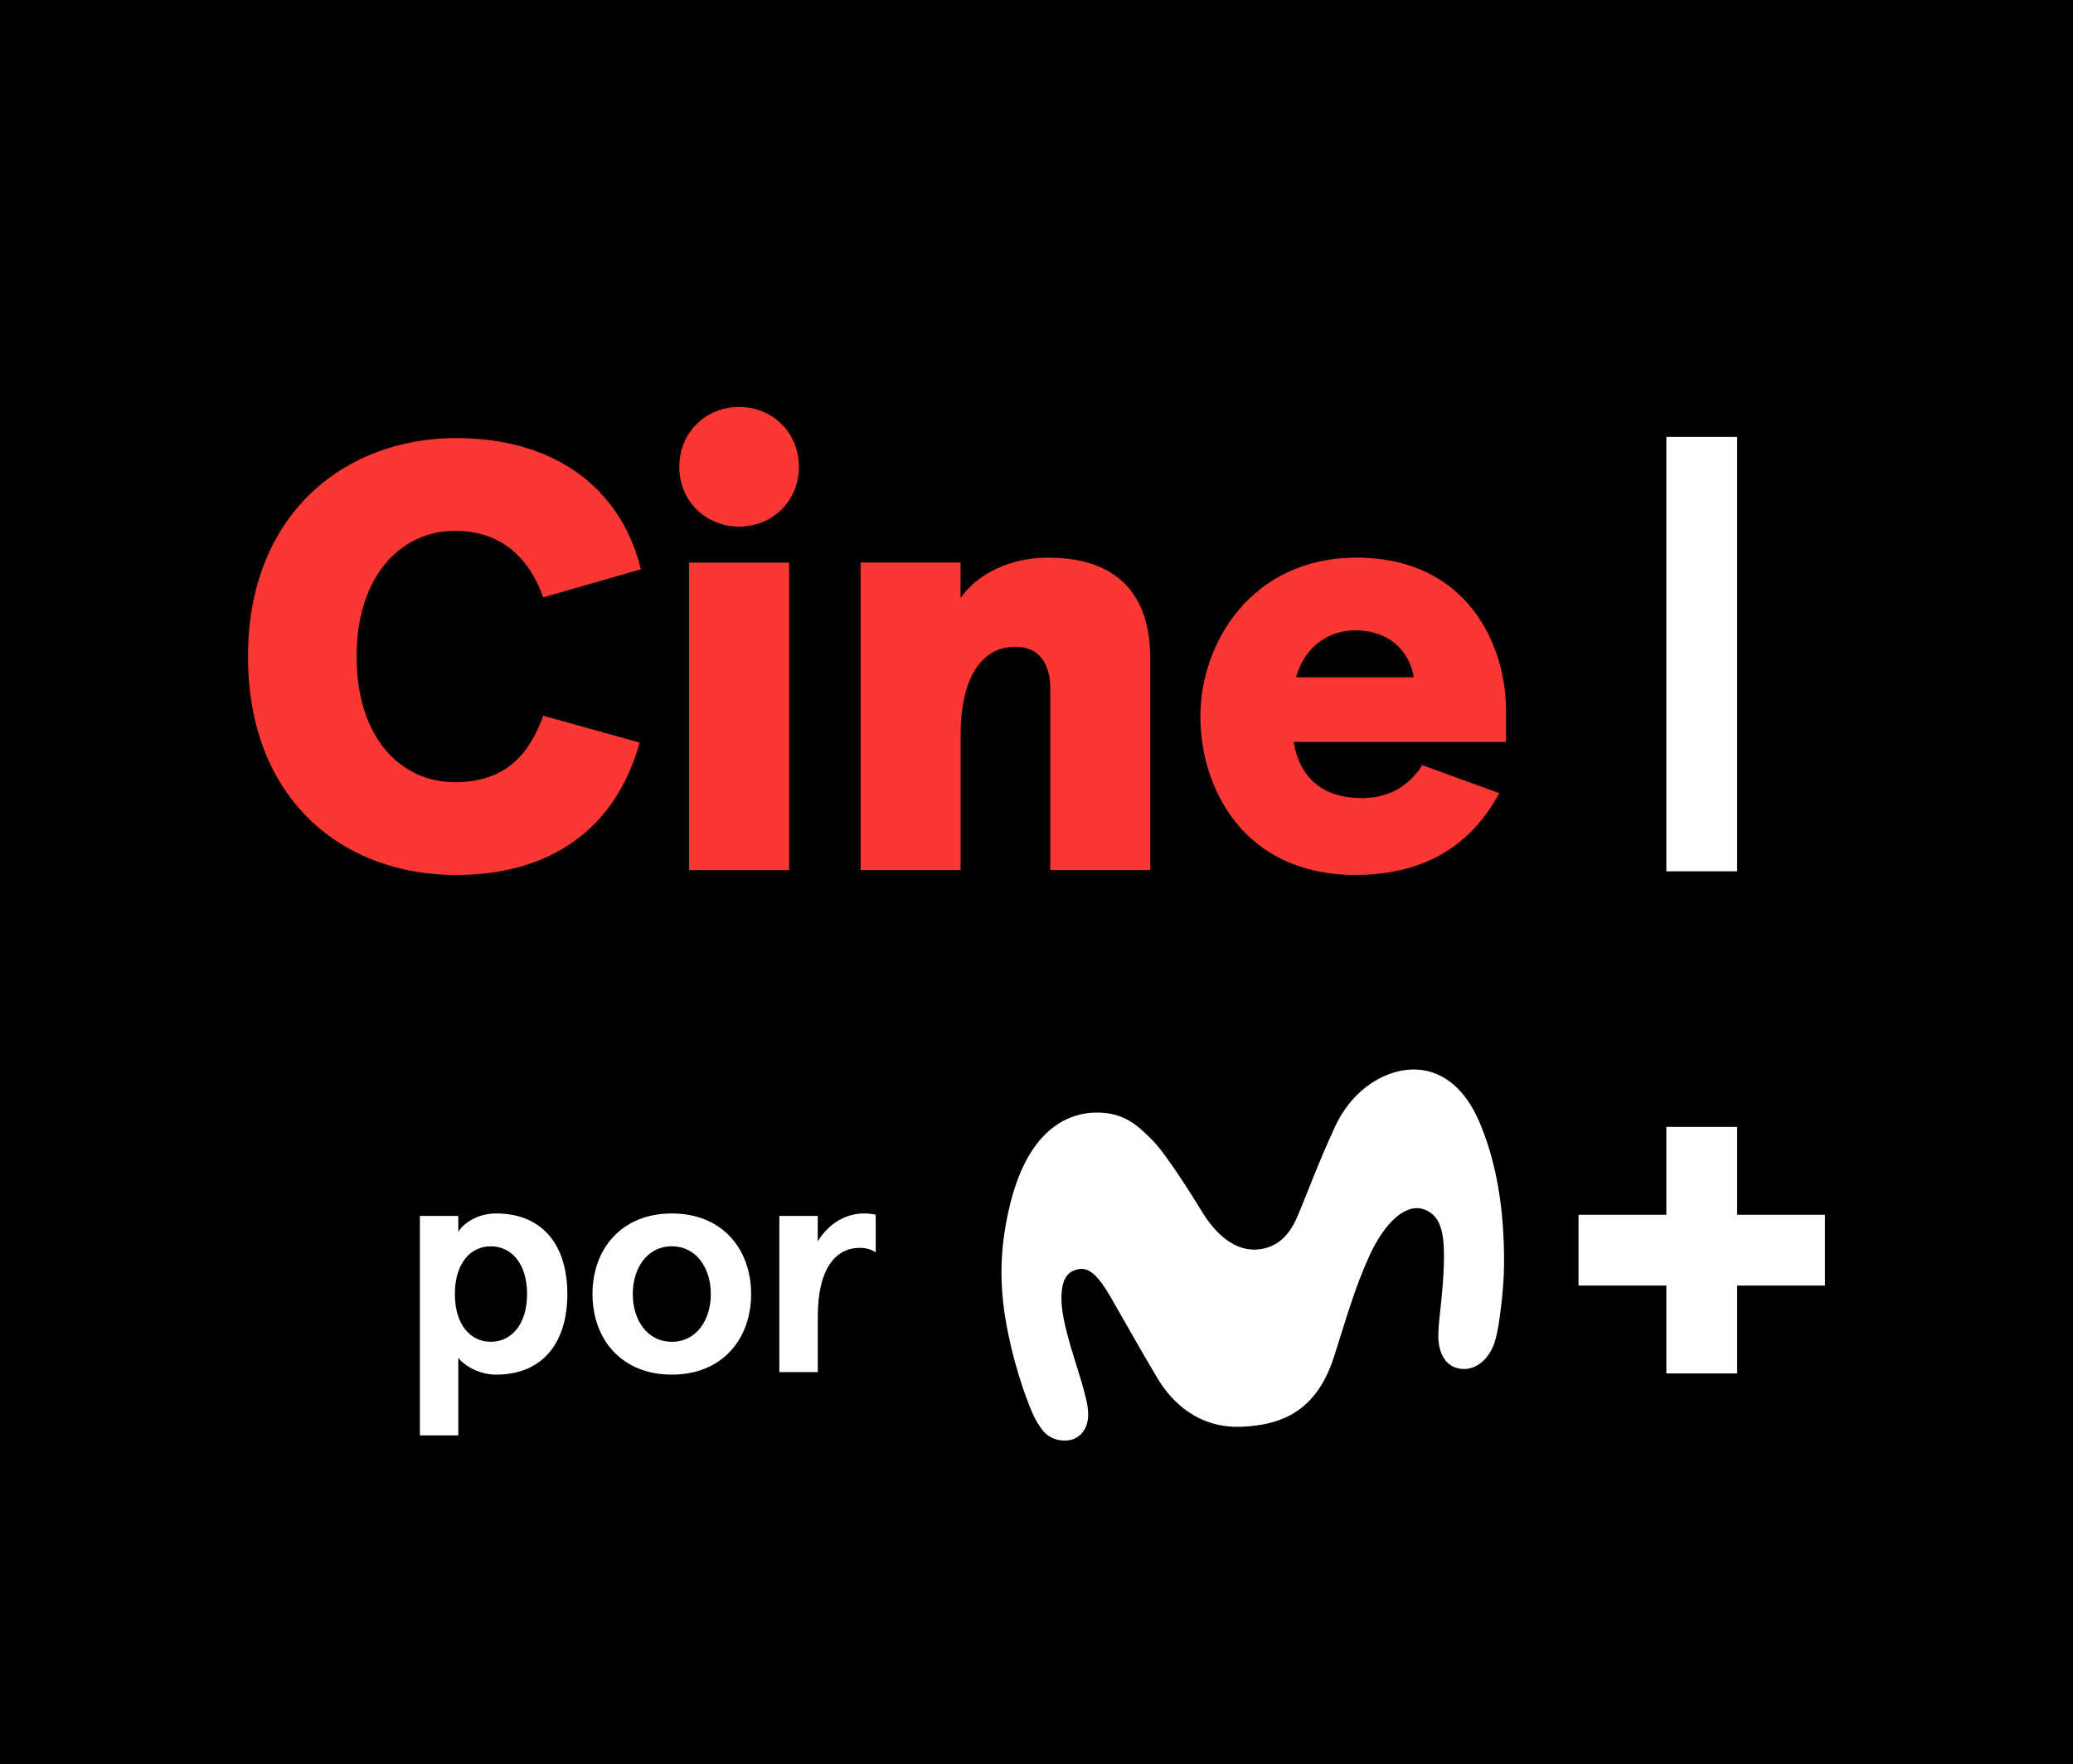
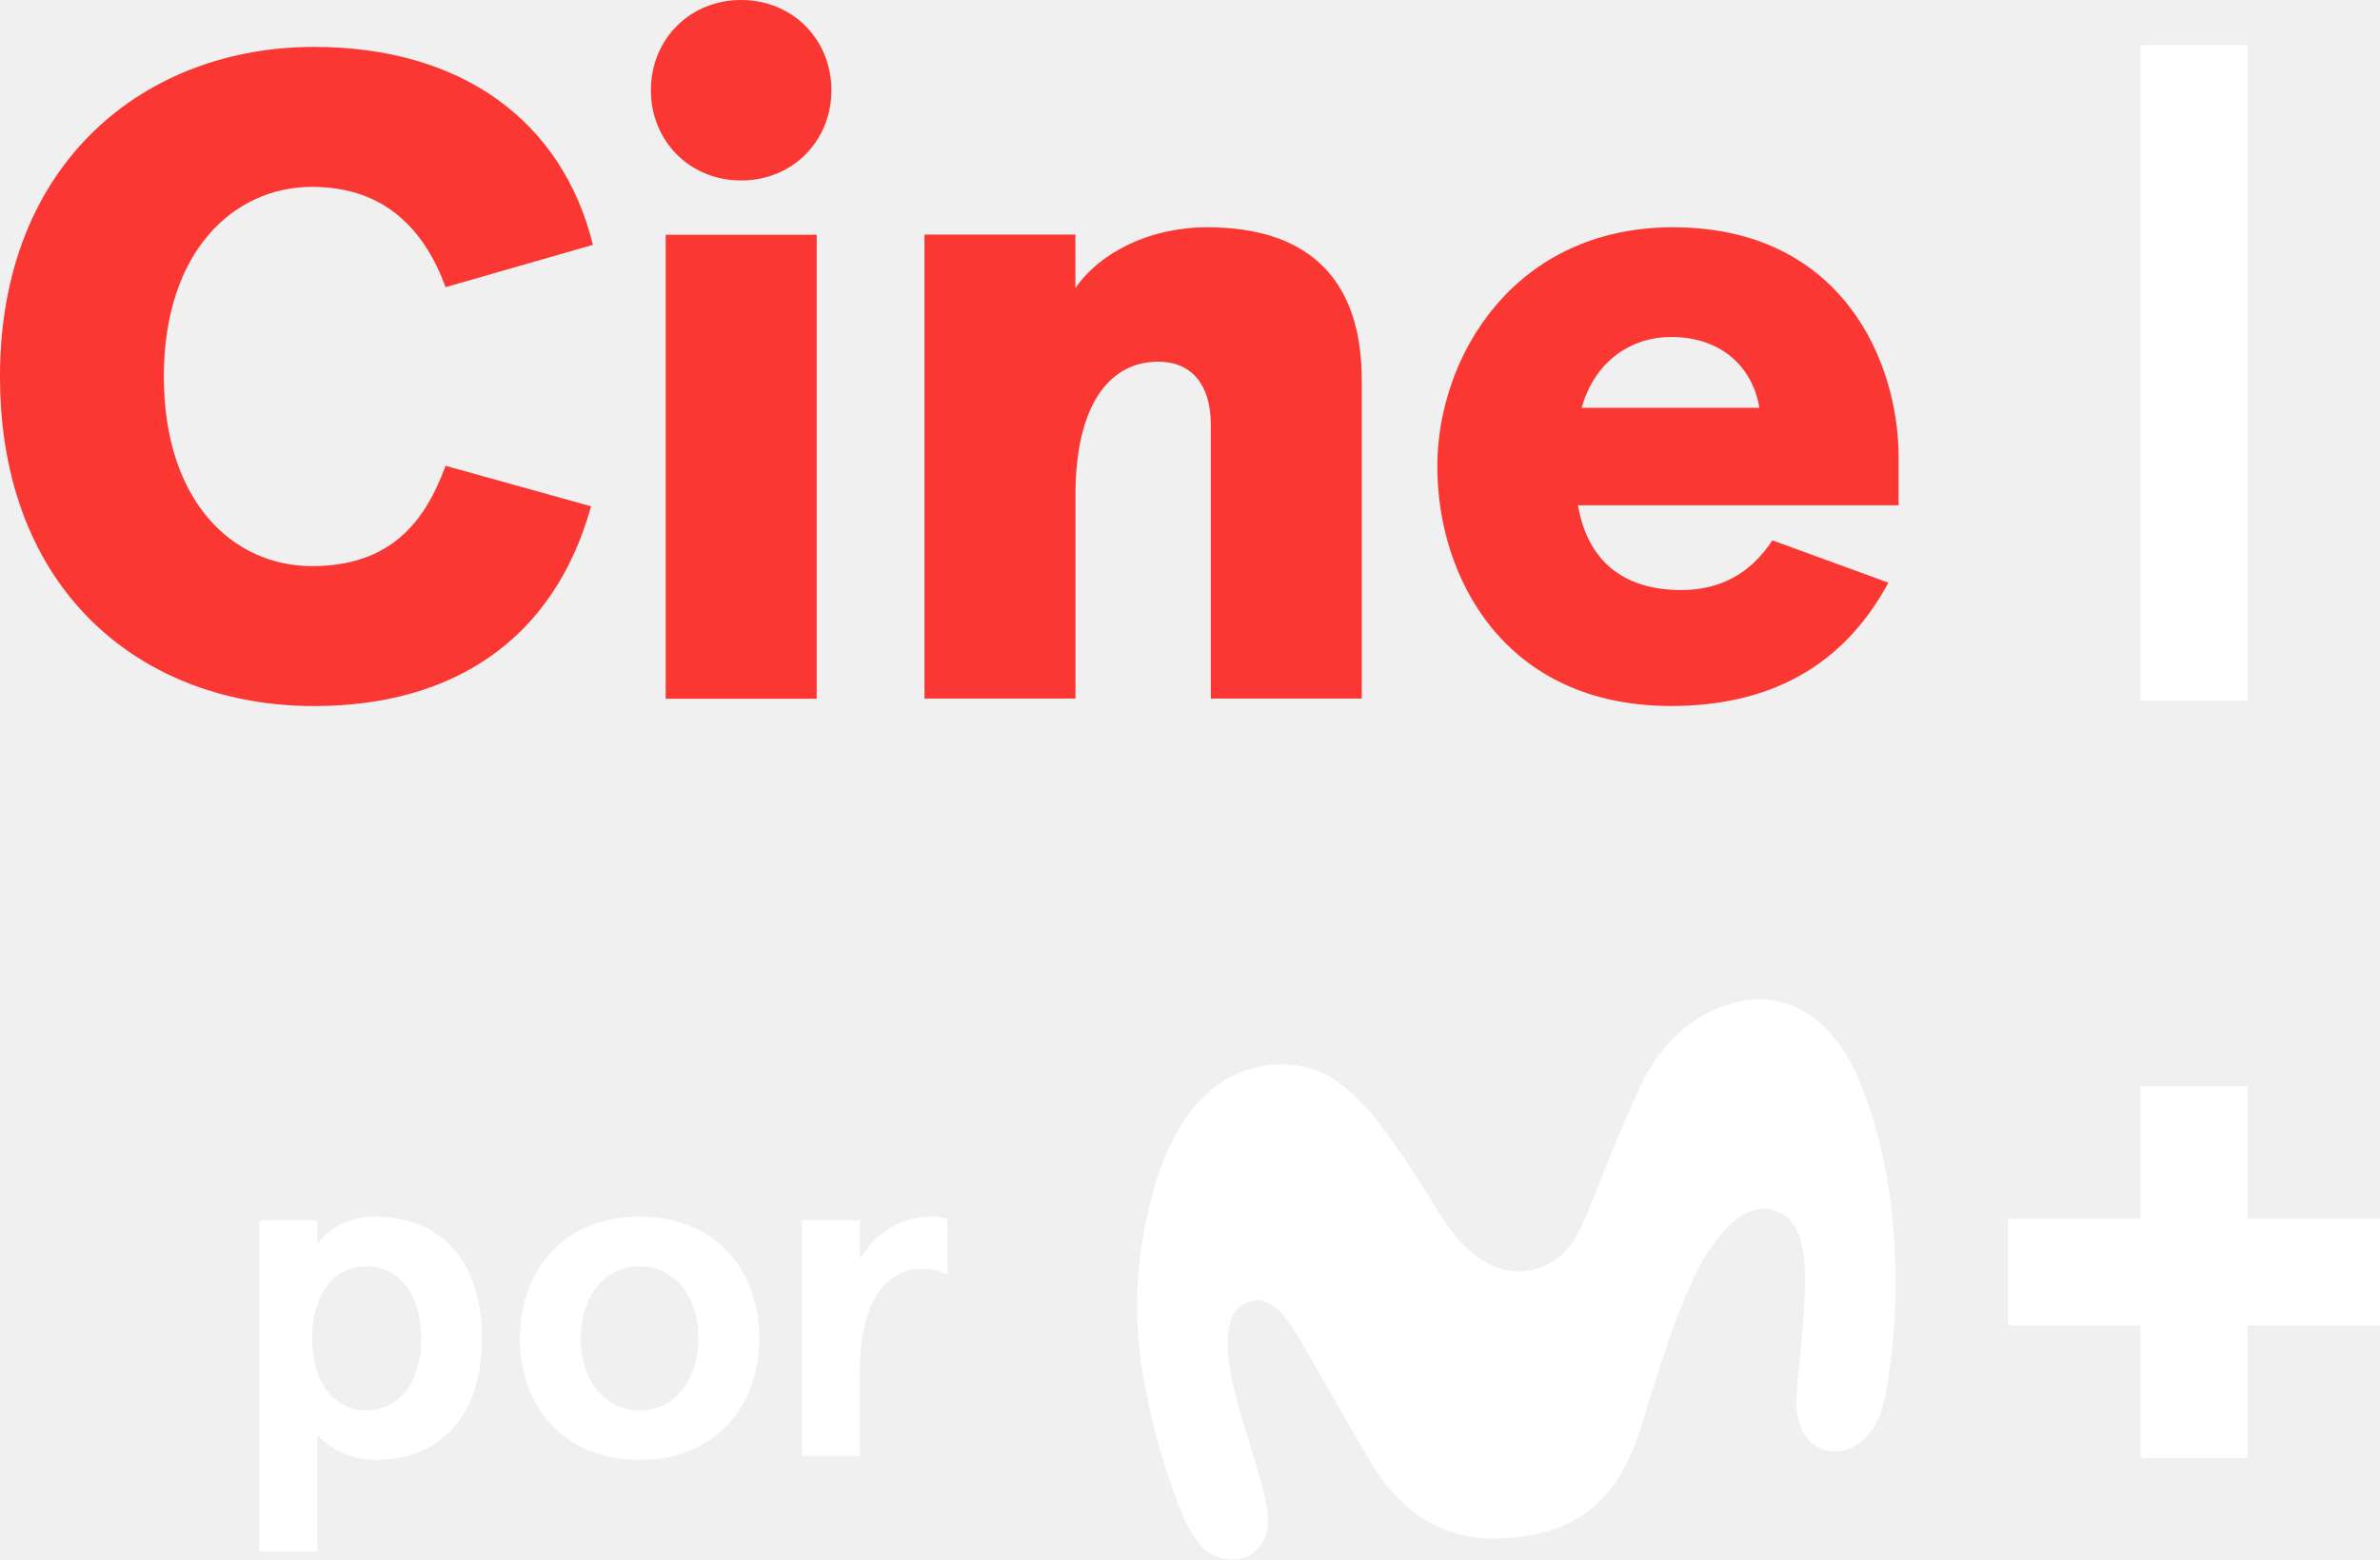
- <svg xmlns="http://www.w3.org/2000/svg" viewBox="0 0 376.12 320">
+ <svg xmlns="http://www.w3.org/2000/svg" id="Layer_1" version="1.1" viewBox="0 0 286.12 187.49">
  <defs>
    <style>
-       .uuid-26150e08-6cff-4283-b973-edcf4cf13a61 {
+       .st0 {
        fill: #fa3732;
      }

-       .uuid-f08481a1-14b1-4c61-9109-e036bca25abb {
+       .st1 {
        fill: #fff;
      }
    </style>
  </defs>
-   <g id="uuid-a40b1d18-9798-4fed-8d4b-cbf08fe9f3a7" data-name="FONDOS">
-     <rect width="376.12" height="320" />
-   </g>
-   <g id="uuid-9b1f33eb-f8ef-40ed-a6ae-086968b304bc" data-name="CONTENIDO">
+   <g id="uuid-9b1f33eb-f8ef-40ed-a6ae-086968b304bc">
    <g>
      <g>
-         <path class="uuid-f08481a1-14b1-4c61-9109-e036bca25abb" d="m90.01,249.37c-2.87,0-5.62-1.46-6.86-3.04v14.06h-6.97v-39.81h6.97v2.92c.79-1.46,3.37-3.37,6.86-3.37,8.55,0,12.93,5.9,12.93,14.62s-4.39,14.62-12.93,14.62Zm-.96-23.28c-3.65,0-6.52,3.04-6.52,8.66s2.87,8.66,6.52,8.66,6.58-3.04,6.58-8.66-2.92-8.66-6.58-8.66Z" />
-         <path class="uuid-f08481a1-14b1-4c61-9109-e036bca25abb" d="m121.89,220.13c9.11,0,14.39,6.41,14.39,14.62s-5.29,14.62-14.39,14.62-14.39-6.41-14.39-14.62,5.29-14.62,14.39-14.62Zm0,23.28c4.5,0,7.08-3.99,7.08-8.66s-2.59-8.66-7.08-8.66-7.08,3.99-7.08,8.66,2.59,8.66,7.08,8.66Z" />
-         <path class="uuid-f08481a1-14b1-4c61-9109-e036bca25abb" d="m141.4,248.92v-28.34h6.97v4.61c2.02-3.32,5.17-5.06,8.38-5.06.62,0,1.46.06,2.14.23v6.8c-.84-.51-1.74-.79-2.92-.79-4.05,0-7.59,3.32-7.59,12.48v10.06h-6.97Z" />
+         <path class="st1" d="M45.01,175.54c-2.87,0-5.62-1.46-6.86-3.04v14.06h-6.97v-39.81h6.97v2.92c.79-1.46,3.37-3.37,6.86-3.37,8.55,0,12.93,5.9,12.93,14.62s-4.39,14.62-12.93,14.62h0ZM44.05,152.26c-3.65,0-6.52,3.04-6.52,8.66s2.87,8.66,6.52,8.66,6.58-3.04,6.58-8.66-2.92-8.66-6.58-8.66Z" />
+         <path class="st1" d="M76.89,146.3c9.11,0,14.39,6.41,14.39,14.62s-5.29,14.62-14.39,14.62-14.39-6.41-14.39-14.62,5.29-14.62,14.39-14.62ZM76.89,169.58c4.5,0,7.08-3.99,7.08-8.66s-2.59-8.66-7.08-8.66-7.08,3.99-7.08,8.66,2.59,8.66,7.08,8.66Z" />
+         <path class="st1" d="M96.4,175.09v-28.34h6.97v4.61c2.02-3.32,5.17-5.06,8.38-5.06.62,0,1.46.06,2.14.23v6.8c-.84-.51-1.74-.79-2.92-.79-4.05,0-7.59,3.32-7.59,12.48v10.06h-6.98Z" />
      </g>
      <g>
-         <path class="uuid-26150e08-6cff-4283-b973-edcf4cf13a61" d="m98.57,108.36c-2.44-6.64-7.08-12.06-16.05-12.06-9.41,0-17.82,7.75-17.82,22.8s8.3,22.8,17.82,22.8,13.61-5.42,16.05-12.06l17.49,4.87c-4.43,15.94-16.49,24.02-33.32,24.02-20.59,0-37.74-13.73-37.74-39.63s17.6-39.63,37.74-39.63c17.82,0,29.89,8.97,33.54,23.8l-17.71,5.09Z" />
-         <path class="uuid-26150e08-6cff-4283-b973-edcf4cf13a61" d="m134.1,73.83c6.2,0,10.85,4.76,10.85,10.85s-4.65,10.85-10.85,10.85-10.85-4.76-10.85-10.85,4.65-10.85,10.85-10.85Zm9.08,28.23v55.79h-18.15v-55.79h18.15Z" />
-         <path class="uuid-26150e08-6cff-4283-b973-edcf4cf13a61" d="m174.28,102.05v6.42c2.99-4.32,8.97-7.31,15.83-7.31,12.73,0,18.6,6.75,18.6,18.37v38.3h-18.15v-32.98c0-4.76-2.32-7.53-6.31-7.53-6.09,0-9.96,5.53-9.96,16.05v24.46h-18.15v-55.79h18.15Z" />
-         <path class="uuid-26150e08-6cff-4283-b973-edcf4cf13a61" d="m234.71,134.6c1.11,6.53,5.31,10.18,12.4,10.18,4.54,0,8.3-1.88,10.96-5.98l13.95,5.09c-4.65,8.63-12.62,14.83-26.12,14.83-20.15,0-28.11-15.61-28.11-28.78s9.19-28.78,28.34-28.78c20.15,0,27.12,15.94,27.12,27.67v5.76h-38.52Zm.44-11.73h21.36c-.77-4.76-4.43-8.52-10.63-8.52-4.54,0-9.08,2.66-10.74,8.52Z" />
+         <path class="st0" d="M53.57,34.53c-2.44-6.64-7.08-12.06-16.05-12.06-9.41,0-17.82,7.75-17.82,22.8s8.3,22.8,17.82,22.8,13.61-5.42,16.05-12.06l17.49,4.87c-4.43,15.94-16.49,24.02-33.32,24.02C17.15,84.9,0,71.17,0,45.27S17.6,5.64,37.74,5.64c17.82,0,29.89,8.97,33.54,23.8,0,0-17.71,5.09-17.71,5.09Z" />
+         <path class="st0" d="M89.1,0c6.2,0,10.85,4.76,10.85,10.85s-4.65,10.85-10.85,10.85-10.85-4.76-10.85-10.85S82.9,0,89.1,0ZM98.18,28.23v55.79h-18.15V28.23s18.15,0,18.15,0Z" />
+         <path class="st0" d="M129.28,28.22v6.42c2.99-4.32,8.97-7.31,15.83-7.31,12.73,0,18.6,6.75,18.6,18.37v38.3h-18.15v-32.98c0-4.76-2.32-7.53-6.31-7.53-6.09,0-9.96,5.53-9.96,16.05v24.46h-18.15V28.21h18.15-.01Z" />
+         <path class="st0" d="M189.71,60.77c1.11,6.53,5.31,10.18,12.4,10.18,4.54,0,8.3-1.88,10.96-5.98l13.95,5.09c-4.65,8.63-12.62,14.83-26.12,14.83-20.15,0-28.11-15.61-28.11-28.78s9.19-28.78,28.34-28.78c20.15,0,27.12,15.94,27.12,27.67v5.76h-38.54ZM190.15,49.04h21.36c-.77-4.76-4.43-8.52-10.63-8.52-4.54,0-9.08,2.66-10.74,8.52h.01Z" />
      </g>
-       <path class="uuid-f08481a1-14b1-4c61-9109-e036bca25abb" d="m198.85,201.82c-4.23.07-12.03,2.15-15.59,16.7-1.55,6.34-2.15,12.95-.82,20.81,1.22,7.26,3.39,13.52,4.86,16.97.5,1.19,1.29,2.43,1.89,3.19,1.74,2.19,4.63,2.05,5.84,1.46,1.32-.65,2.84-2.23,2.29-5.82-.27-1.73-1.03-4.27-1.47-5.69-1.33-4.33-3.09-9.55-3.25-13.28-.2-4.98,1.76-5.63,3.06-5.92,2.19-.48,4.03,1.92,5.78,4.94,2.09,3.6,5.66,9.98,8.57,14.85,2.63,4.4,7.48,9.11,15.28,8.79,7.95-.33,13.81-3.36,16.82-12.91,2.26-7.14,3.8-12.48,6.28-17.94,2.85-6.29,6.65-9.65,9.85-8.62,2.97.95,3.71,3.86,3.75,8.12.03,3.77-.41,7.94-.75,10.99-.12,1.11-.35,3.34-.26,4.58.18,2.44,1.23,4.87,3.98,5.26,2.92.42,5.27-1.92,6.2-4.74.37-1.11.69-2.81.86-4.02.86-6.1,1.08-10.2.7-16.44-.45-7.3-1.88-13.95-4.37-19.71-2.38-5.51-6.21-9.04-11.13-9.35-5.44-.34-11.67,3.26-14.95,10.26-3.02,6.45-5.43,13.07-6.9,16.45-1.48,3.43-3.67,5.54-7.02,5.9-4.1.43-7.64-2.55-10.23-6.79-2.26-3.7-6.73-10.75-9.12-13.11-2.25-2.22-4.82-5.01-10.16-4.92" />
-       <rect class="uuid-f08481a1-14b1-4c61-9109-e036bca25abb" x="302.34" y="79.26" width="12.84" height="78.8" />
-       <polygon class="uuid-f08481a1-14b1-4c61-9109-e036bca25abb" points="331.12 220.37 315.18 220.37 315.18 204.43 302.34 204.43 302.34 220.37 286.4 220.37 286.4 233.21 302.34 233.21 302.34 249.15 315.18 249.15 315.18 233.21 331.12 233.21 331.12 220.37" />
+       <path class="st1" d="M153.85,127.99c-4.23.07-12.03,2.15-15.59,16.7-1.55,6.34-2.15,12.95-.82,20.81,1.22,7.26,3.39,13.52,4.86,16.97.5,1.19,1.29,2.43,1.89,3.19,1.74,2.19,4.63,2.05,5.84,1.46,1.32-.65,2.84-2.23,2.29-5.82-.27-1.73-1.03-4.27-1.47-5.69-1.33-4.33-3.09-9.55-3.25-13.28-.2-4.98,1.76-5.63,3.06-5.92,2.19-.48,4.03,1.92,5.78,4.94,2.09,3.6,5.66,9.98,8.57,14.85,2.63,4.4,7.48,9.11,15.28,8.79,7.95-.33,13.81-3.36,16.82-12.91,2.26-7.14,3.8-12.48,6.28-17.94,2.85-6.29,6.65-9.65,9.85-8.62,2.97.95,3.71,3.86,3.75,8.12.03,3.77-.41,7.94-.75,10.99-.12,1.11-.35,3.34-.26,4.58.18,2.44,1.23,4.87,3.98,5.26,2.92.42,5.27-1.92,6.2-4.74.37-1.11.69-2.81.86-4.02.86-6.1,1.08-10.2.7-16.44-.45-7.3-1.88-13.95-4.37-19.71-2.38-5.51-6.21-9.04-11.13-9.35-5.44-.34-11.67,3.26-14.95,10.26-3.02,6.45-5.43,13.07-6.9,16.45-1.48,3.43-3.67,5.54-7.02,5.9-4.1.43-7.64-2.55-10.23-6.79-2.26-3.7-6.73-10.75-9.12-13.11-2.25-2.22-4.82-5.01-10.16-4.92" />
+       <rect class="st1" x="257.34" y="5.43" width="12.84" height="78.8" />
+       <polygon class="st1" points="286.12 146.54 270.18 146.54 270.18 130.6 257.34 130.6 257.34 146.54 241.4 146.54 241.4 159.38 257.34 159.38 257.34 175.32 270.18 175.32 270.18 159.38 286.12 159.38 286.12 146.54" />
    </g>
  </g>
</svg>
